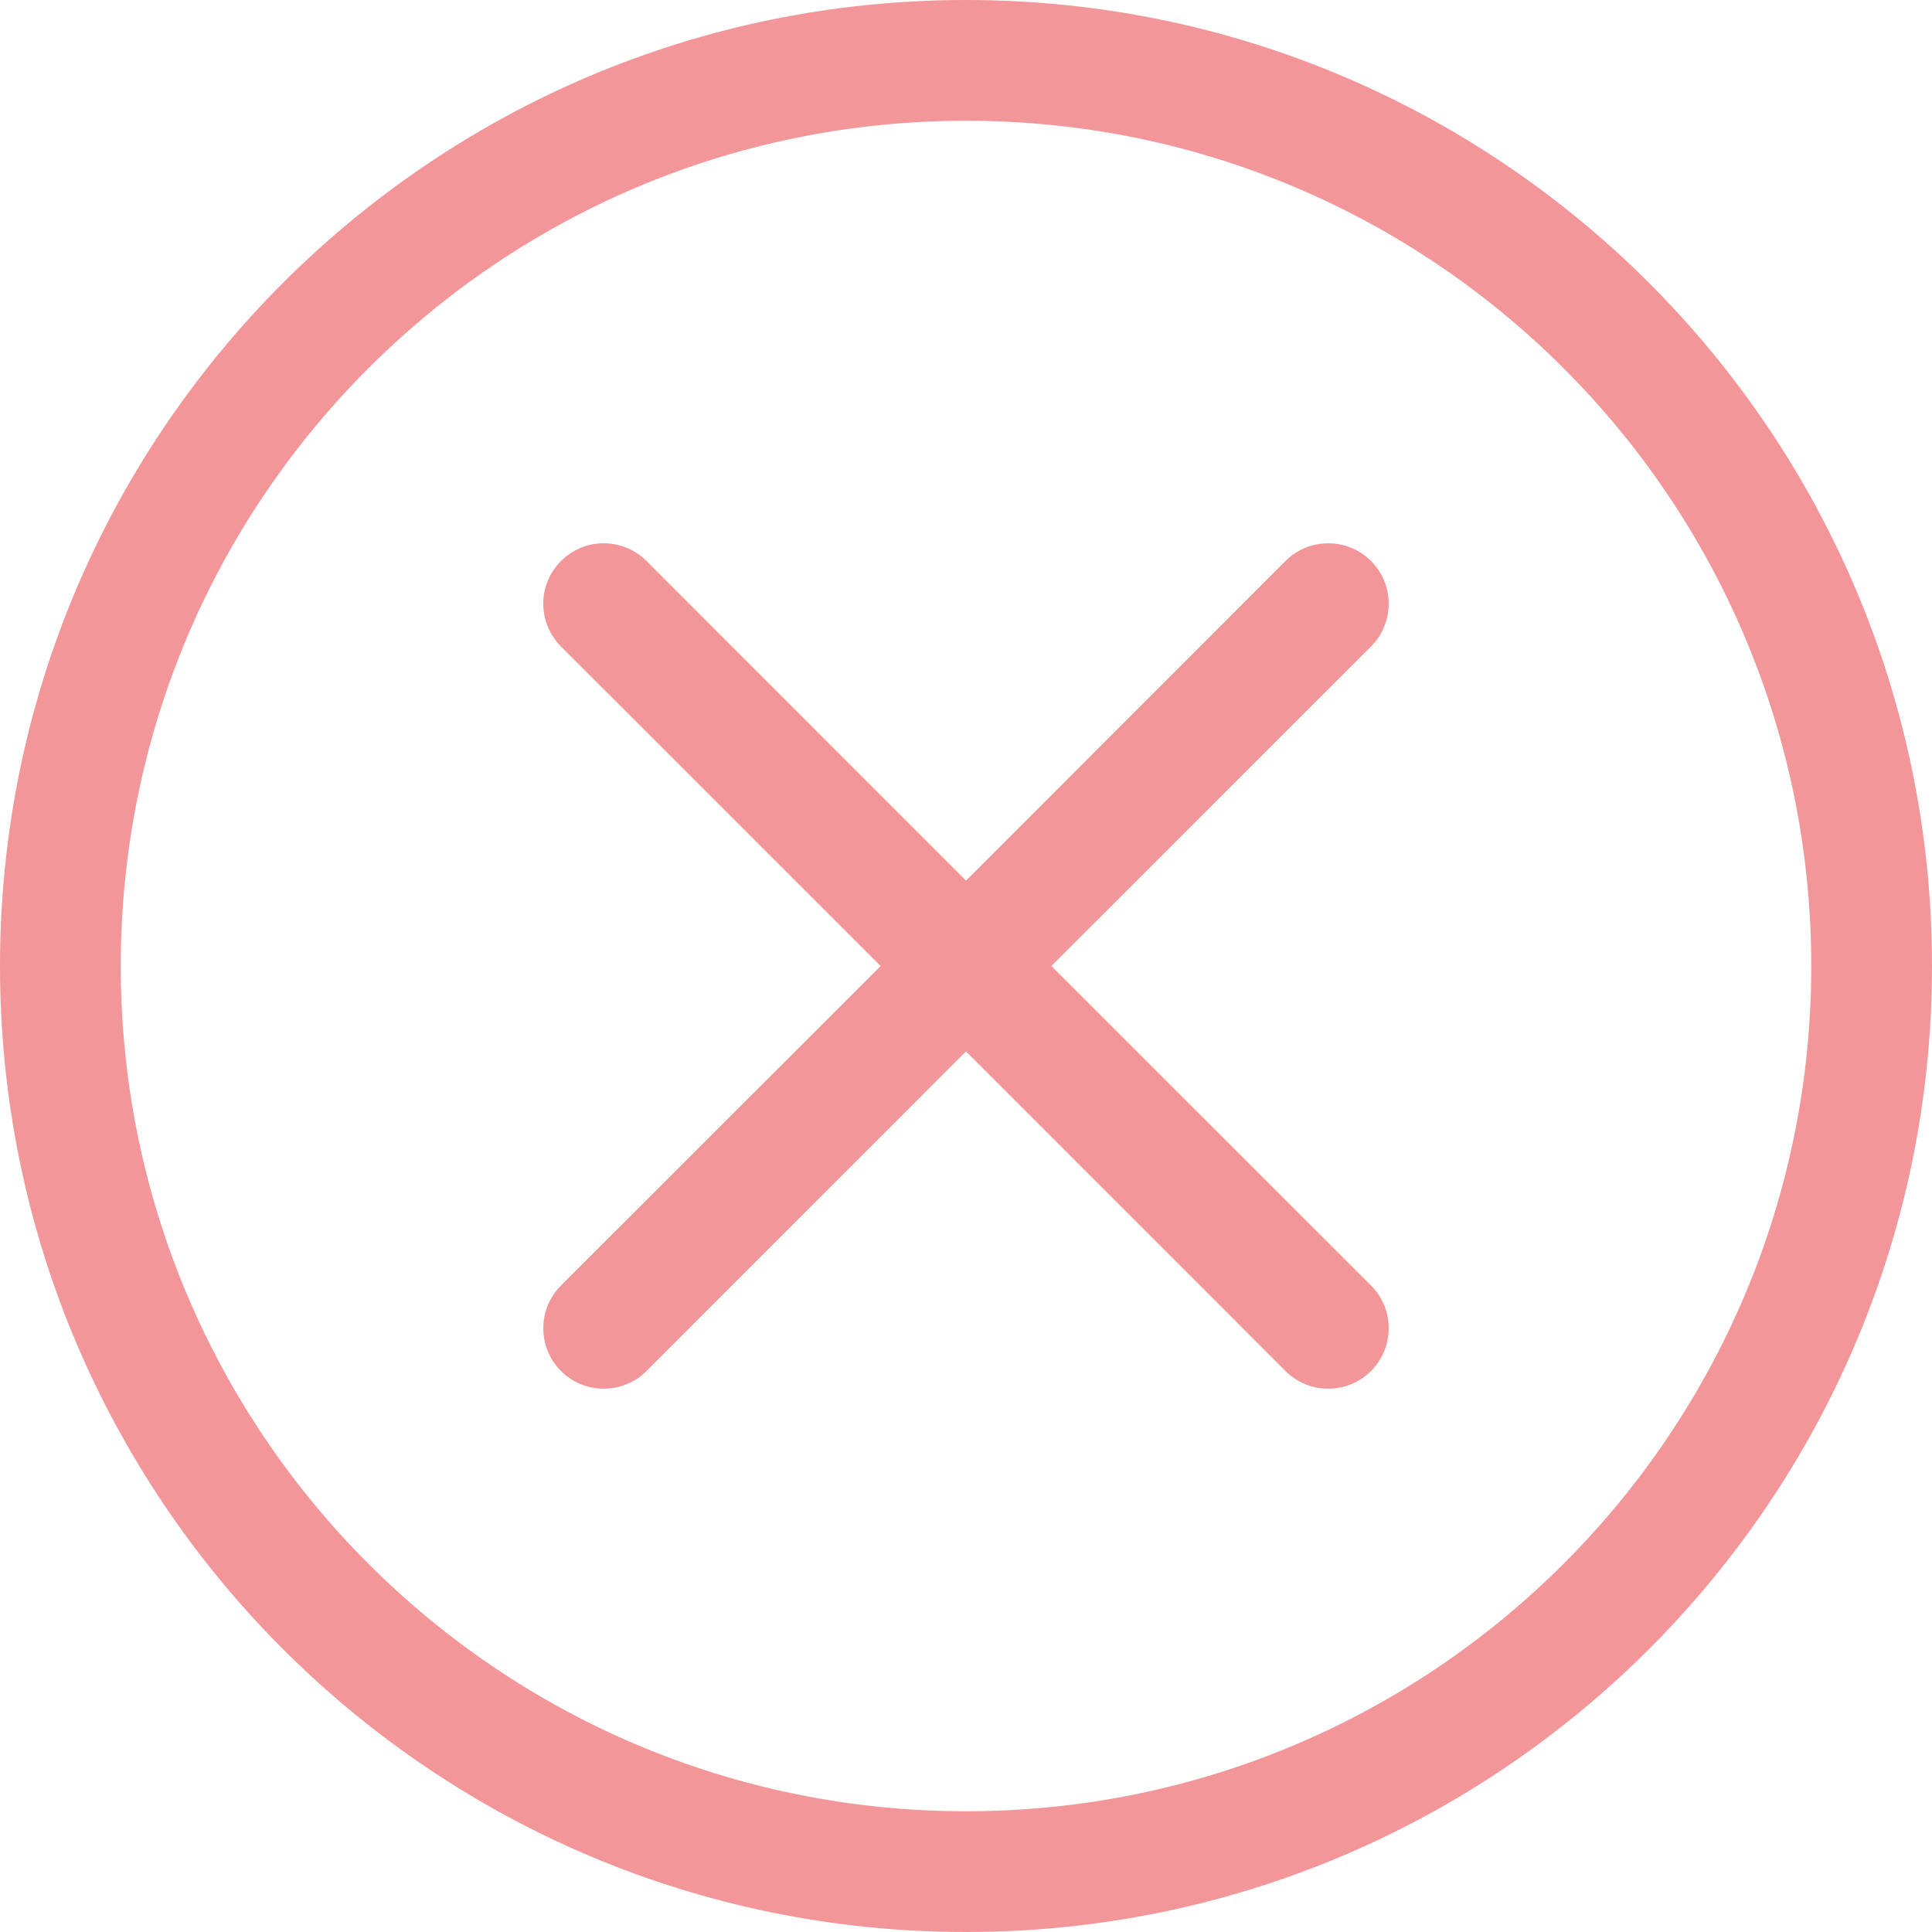
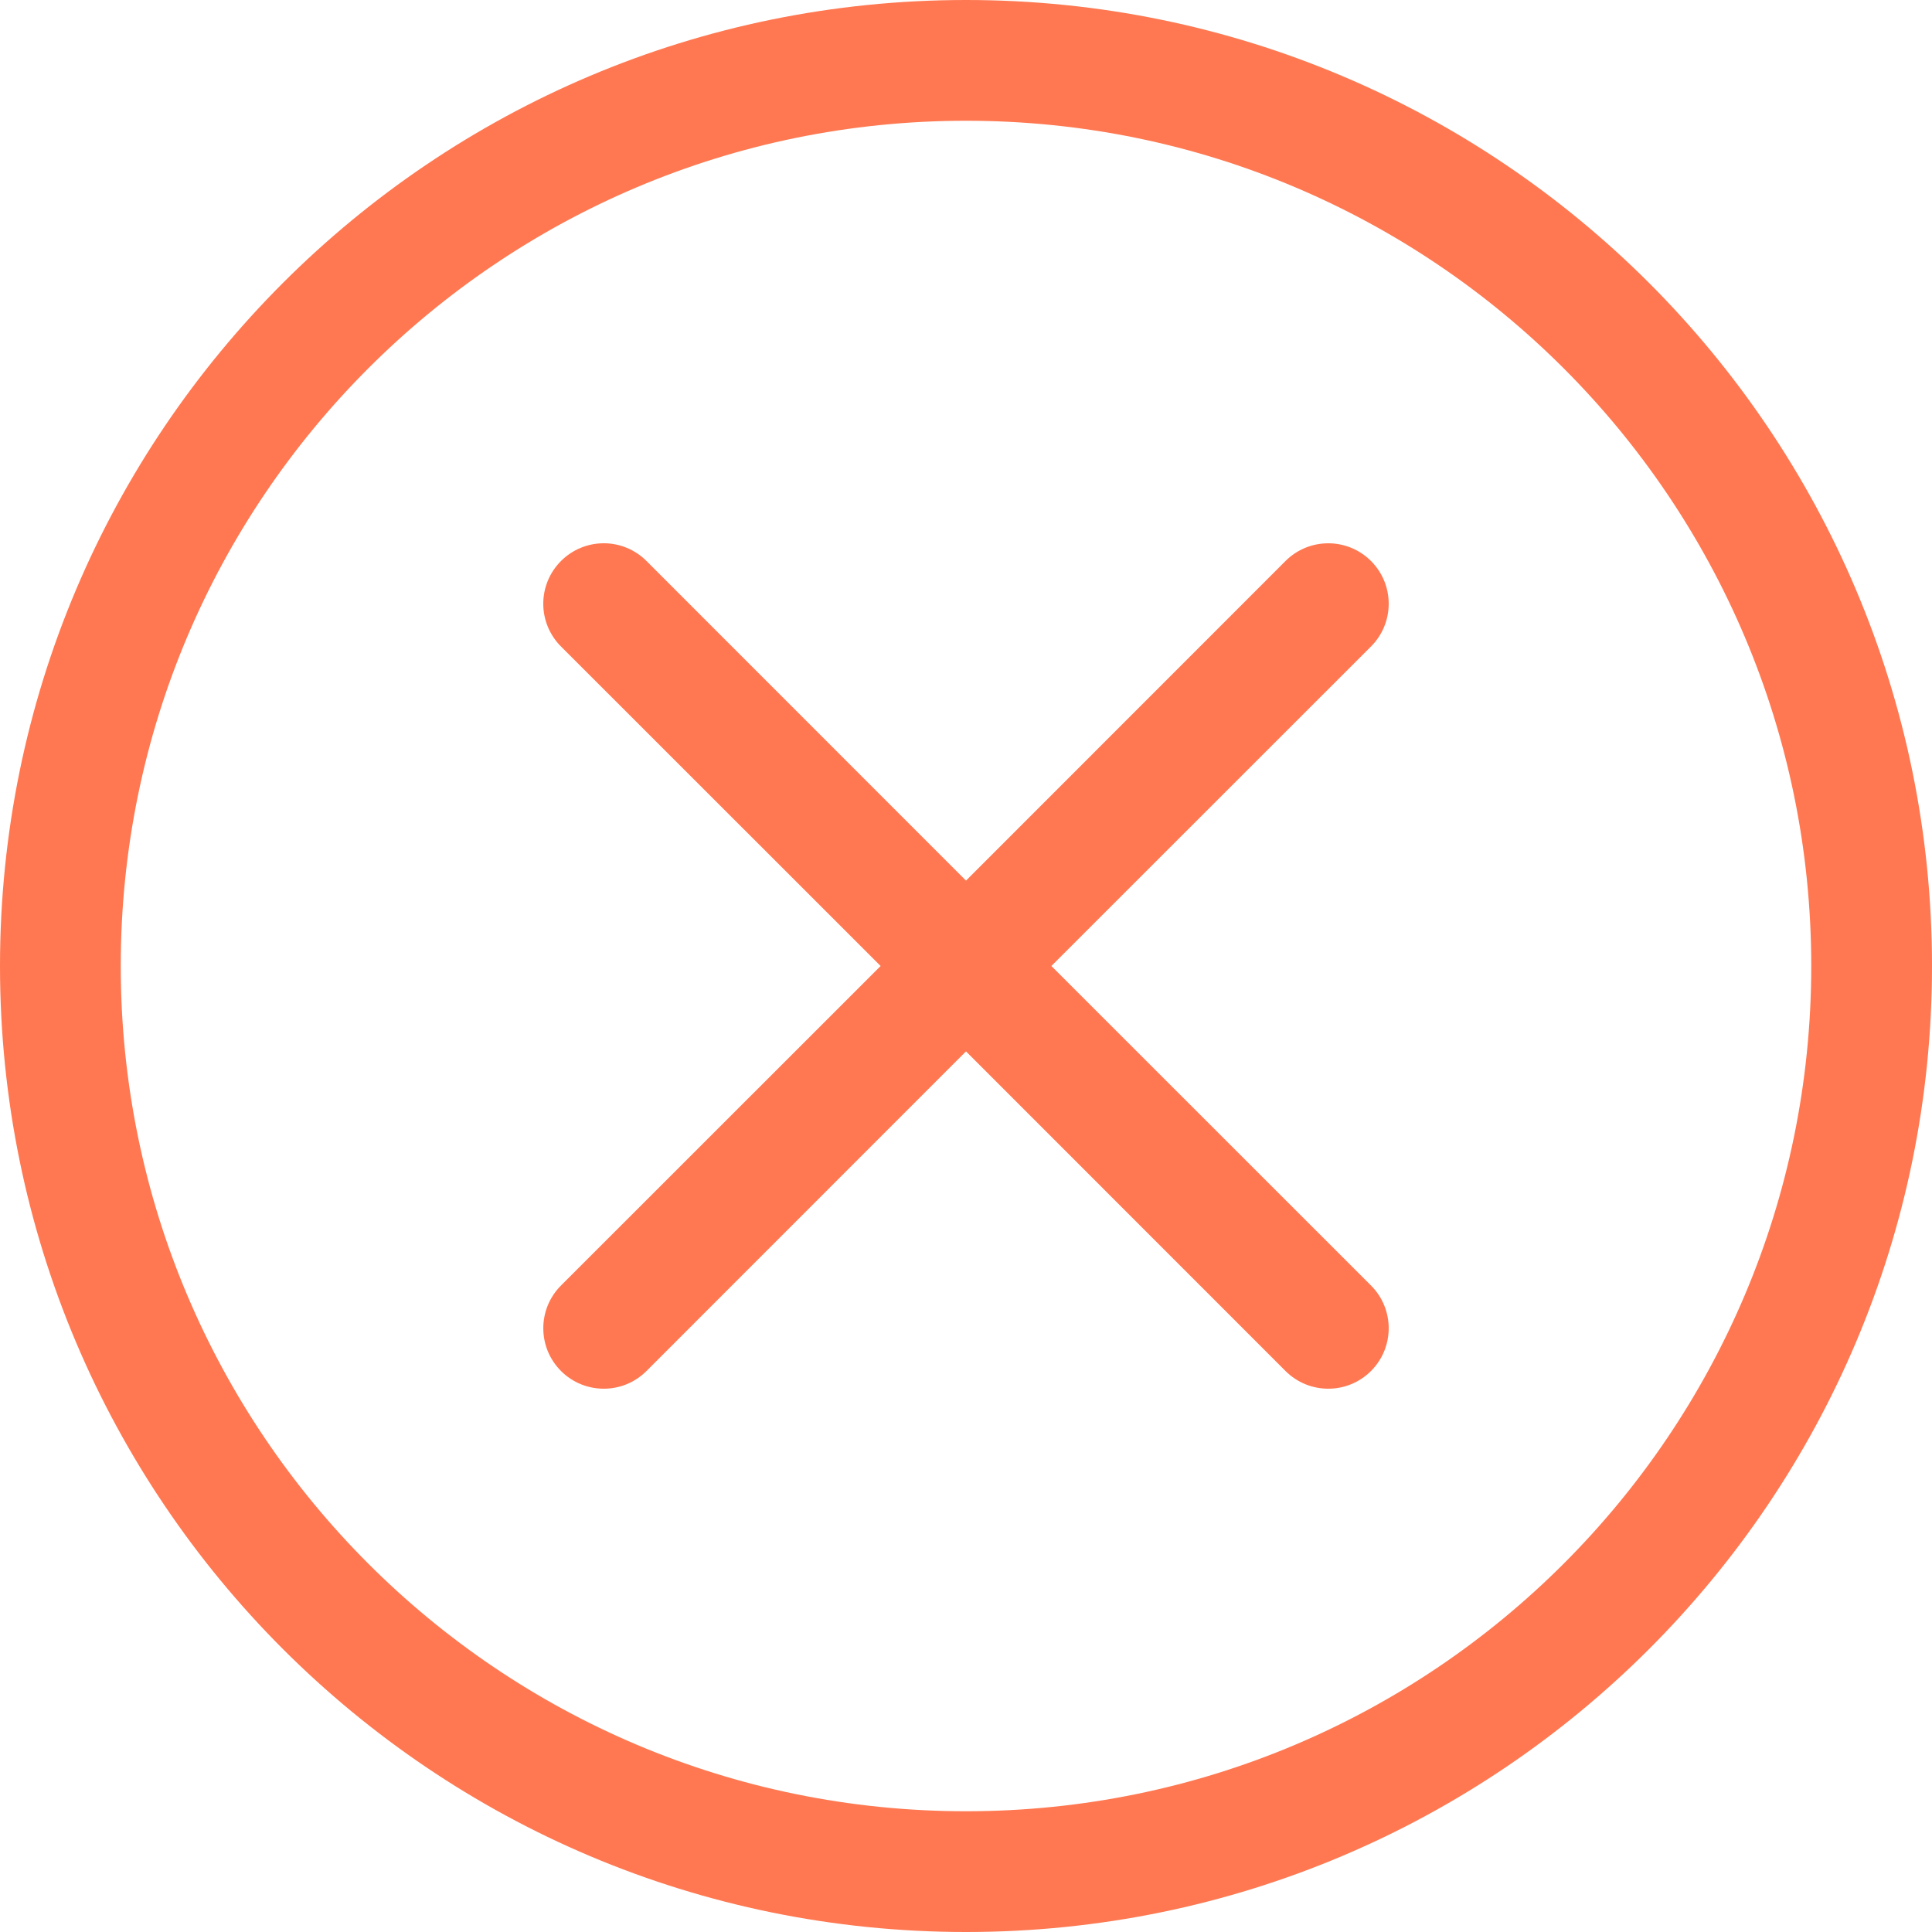
- <svg xmlns="http://www.w3.org/2000/svg" width="16" height="16" fill="#f3969a" class="bi bi-x-circle" viewBox="0 0 16 16">
+ <svg xmlns="http://www.w3.org/2000/svg" width="16" height="16" fill="#ff7851" class="bi bi-x-circle" viewBox="0 0 16 16">
  <path d="M8 15A7 7 0 1 1 8 1a7 7 0 0 1 0 14zm0 1A8 8 0 1 0 8 0a8 8 0 0 0 0 16z" />
  <path d="M4.646 4.646a.5.5 0 0 1 .708 0L8 7.293l2.646-2.647a.5.5 0 0 1 .708.708L8.707 8l2.647 2.646a.5.5 0 0 1-.708.708L8 8.707l-2.646 2.647a.5.5 0 0 1-.708-.708L7.293 8 4.646 5.354a.5.5 0 0 1 0-.708z" />
</svg>
